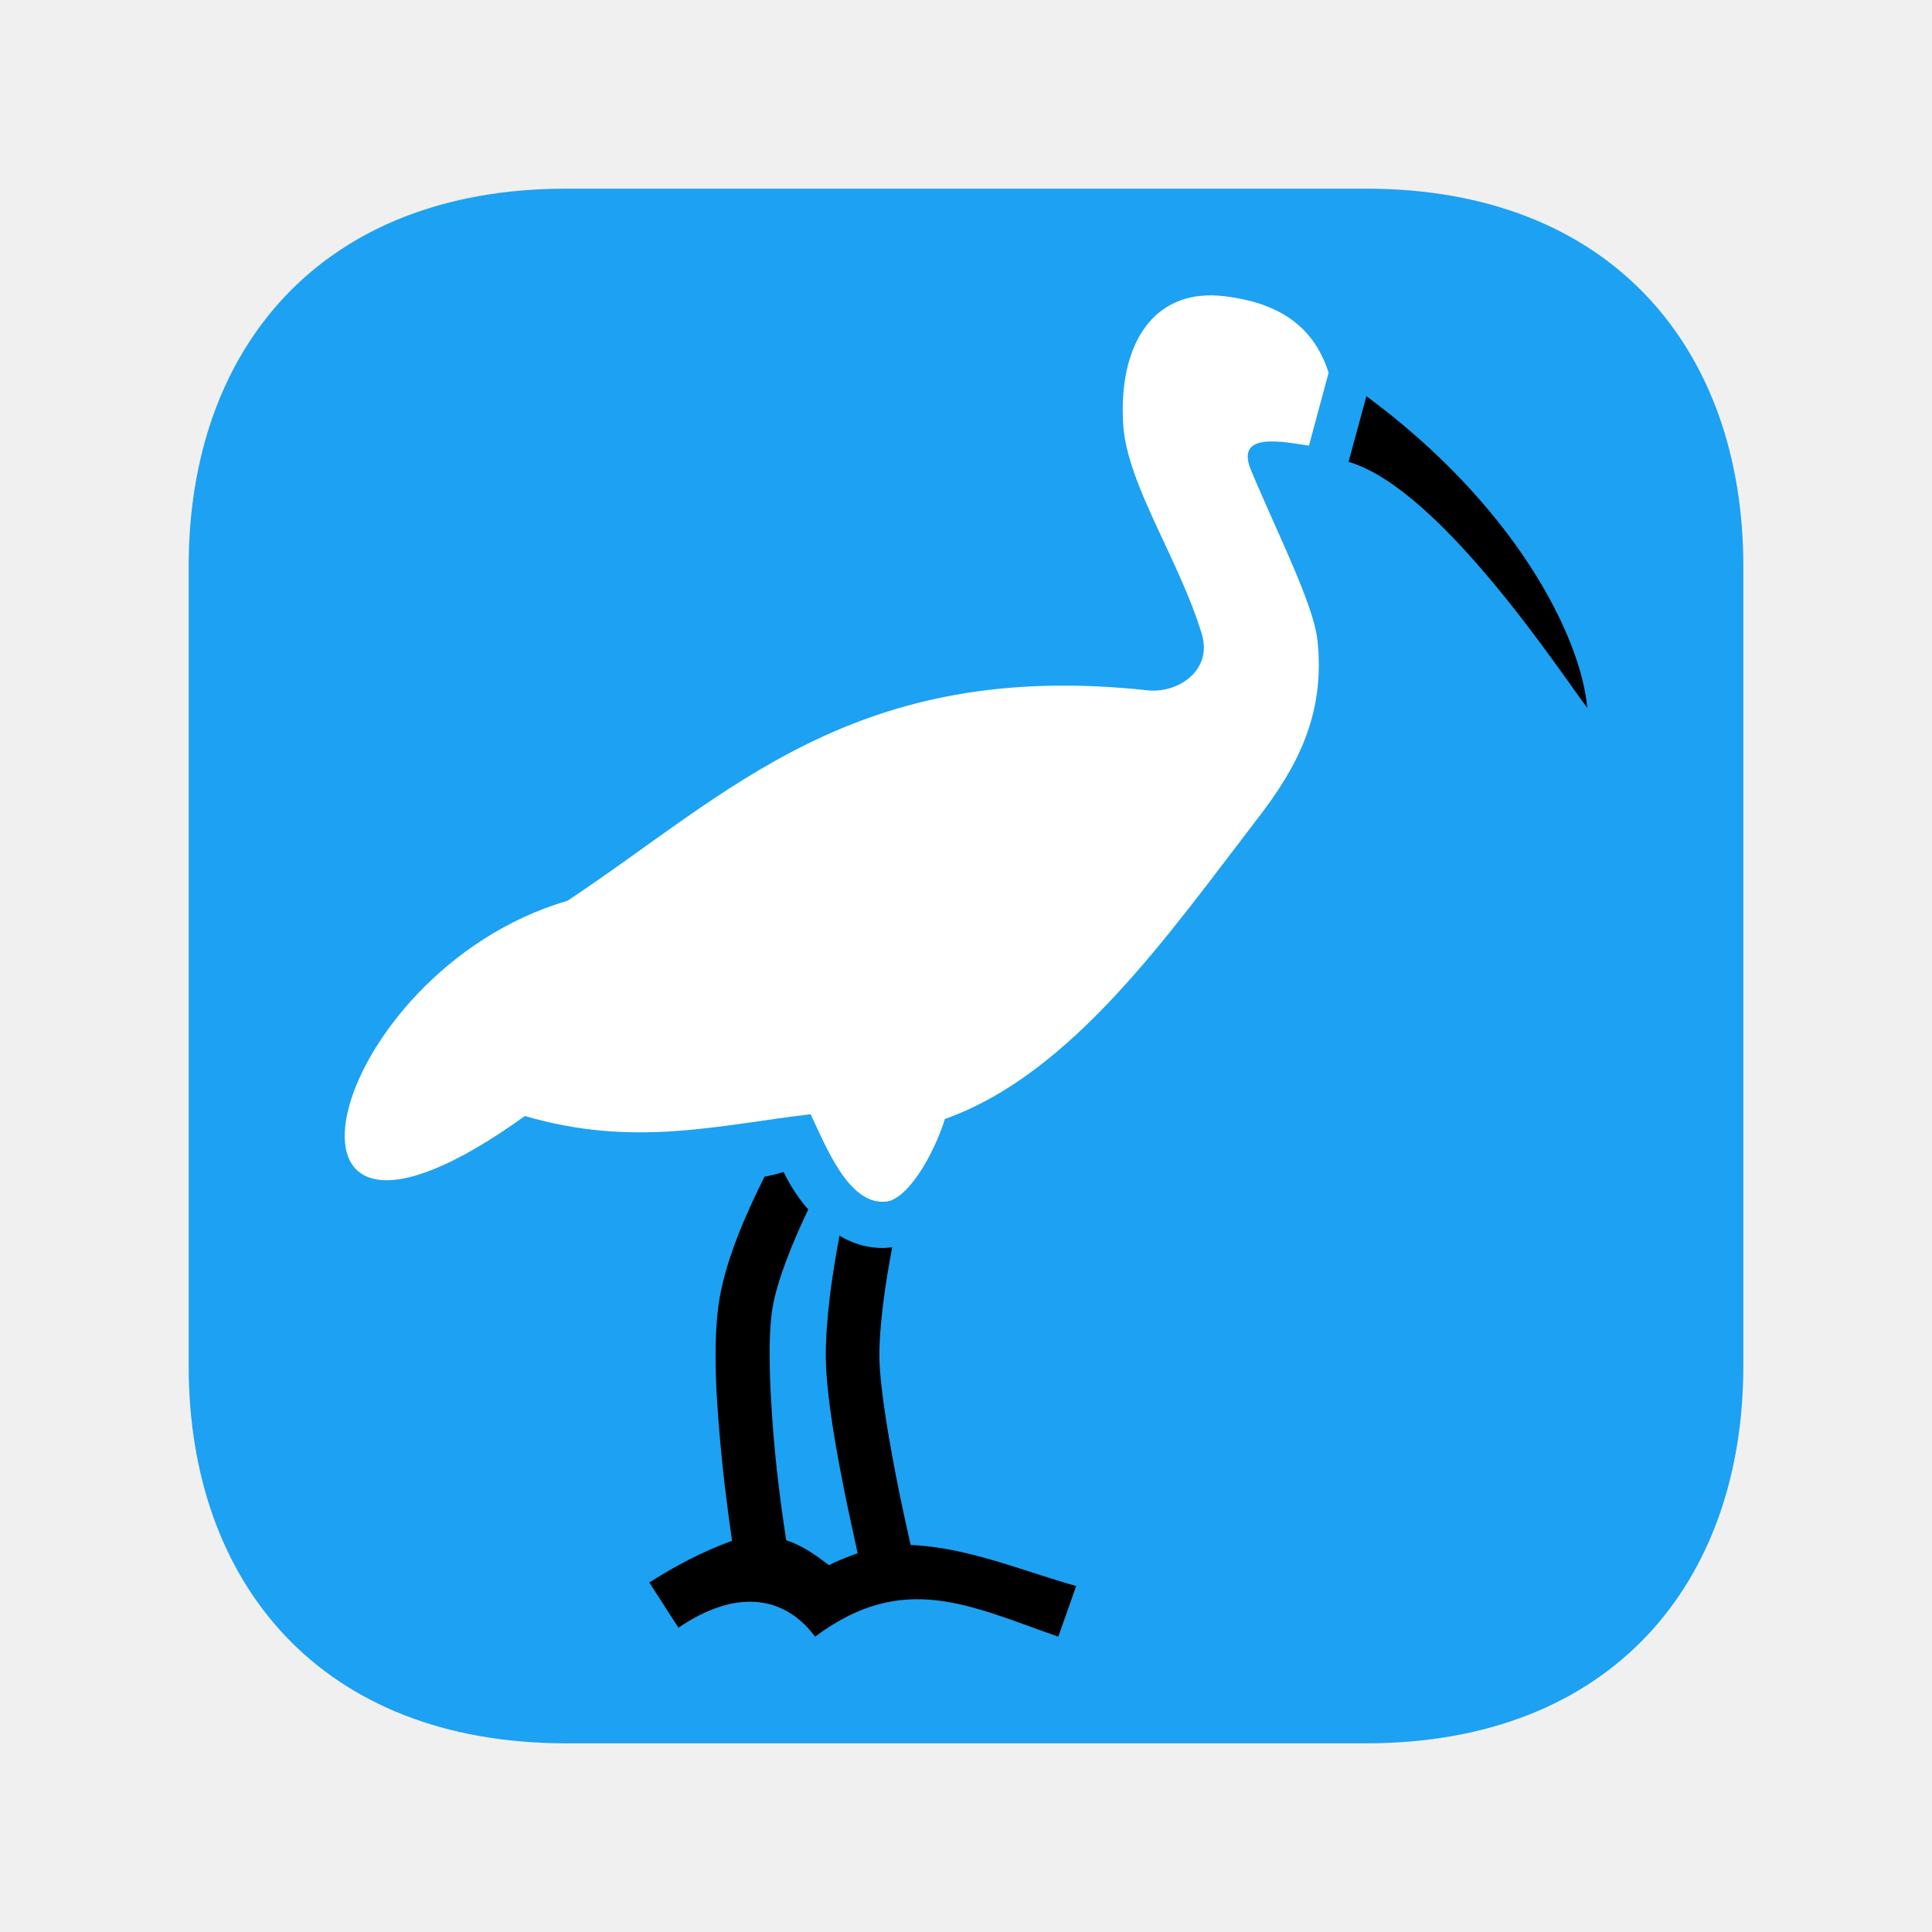
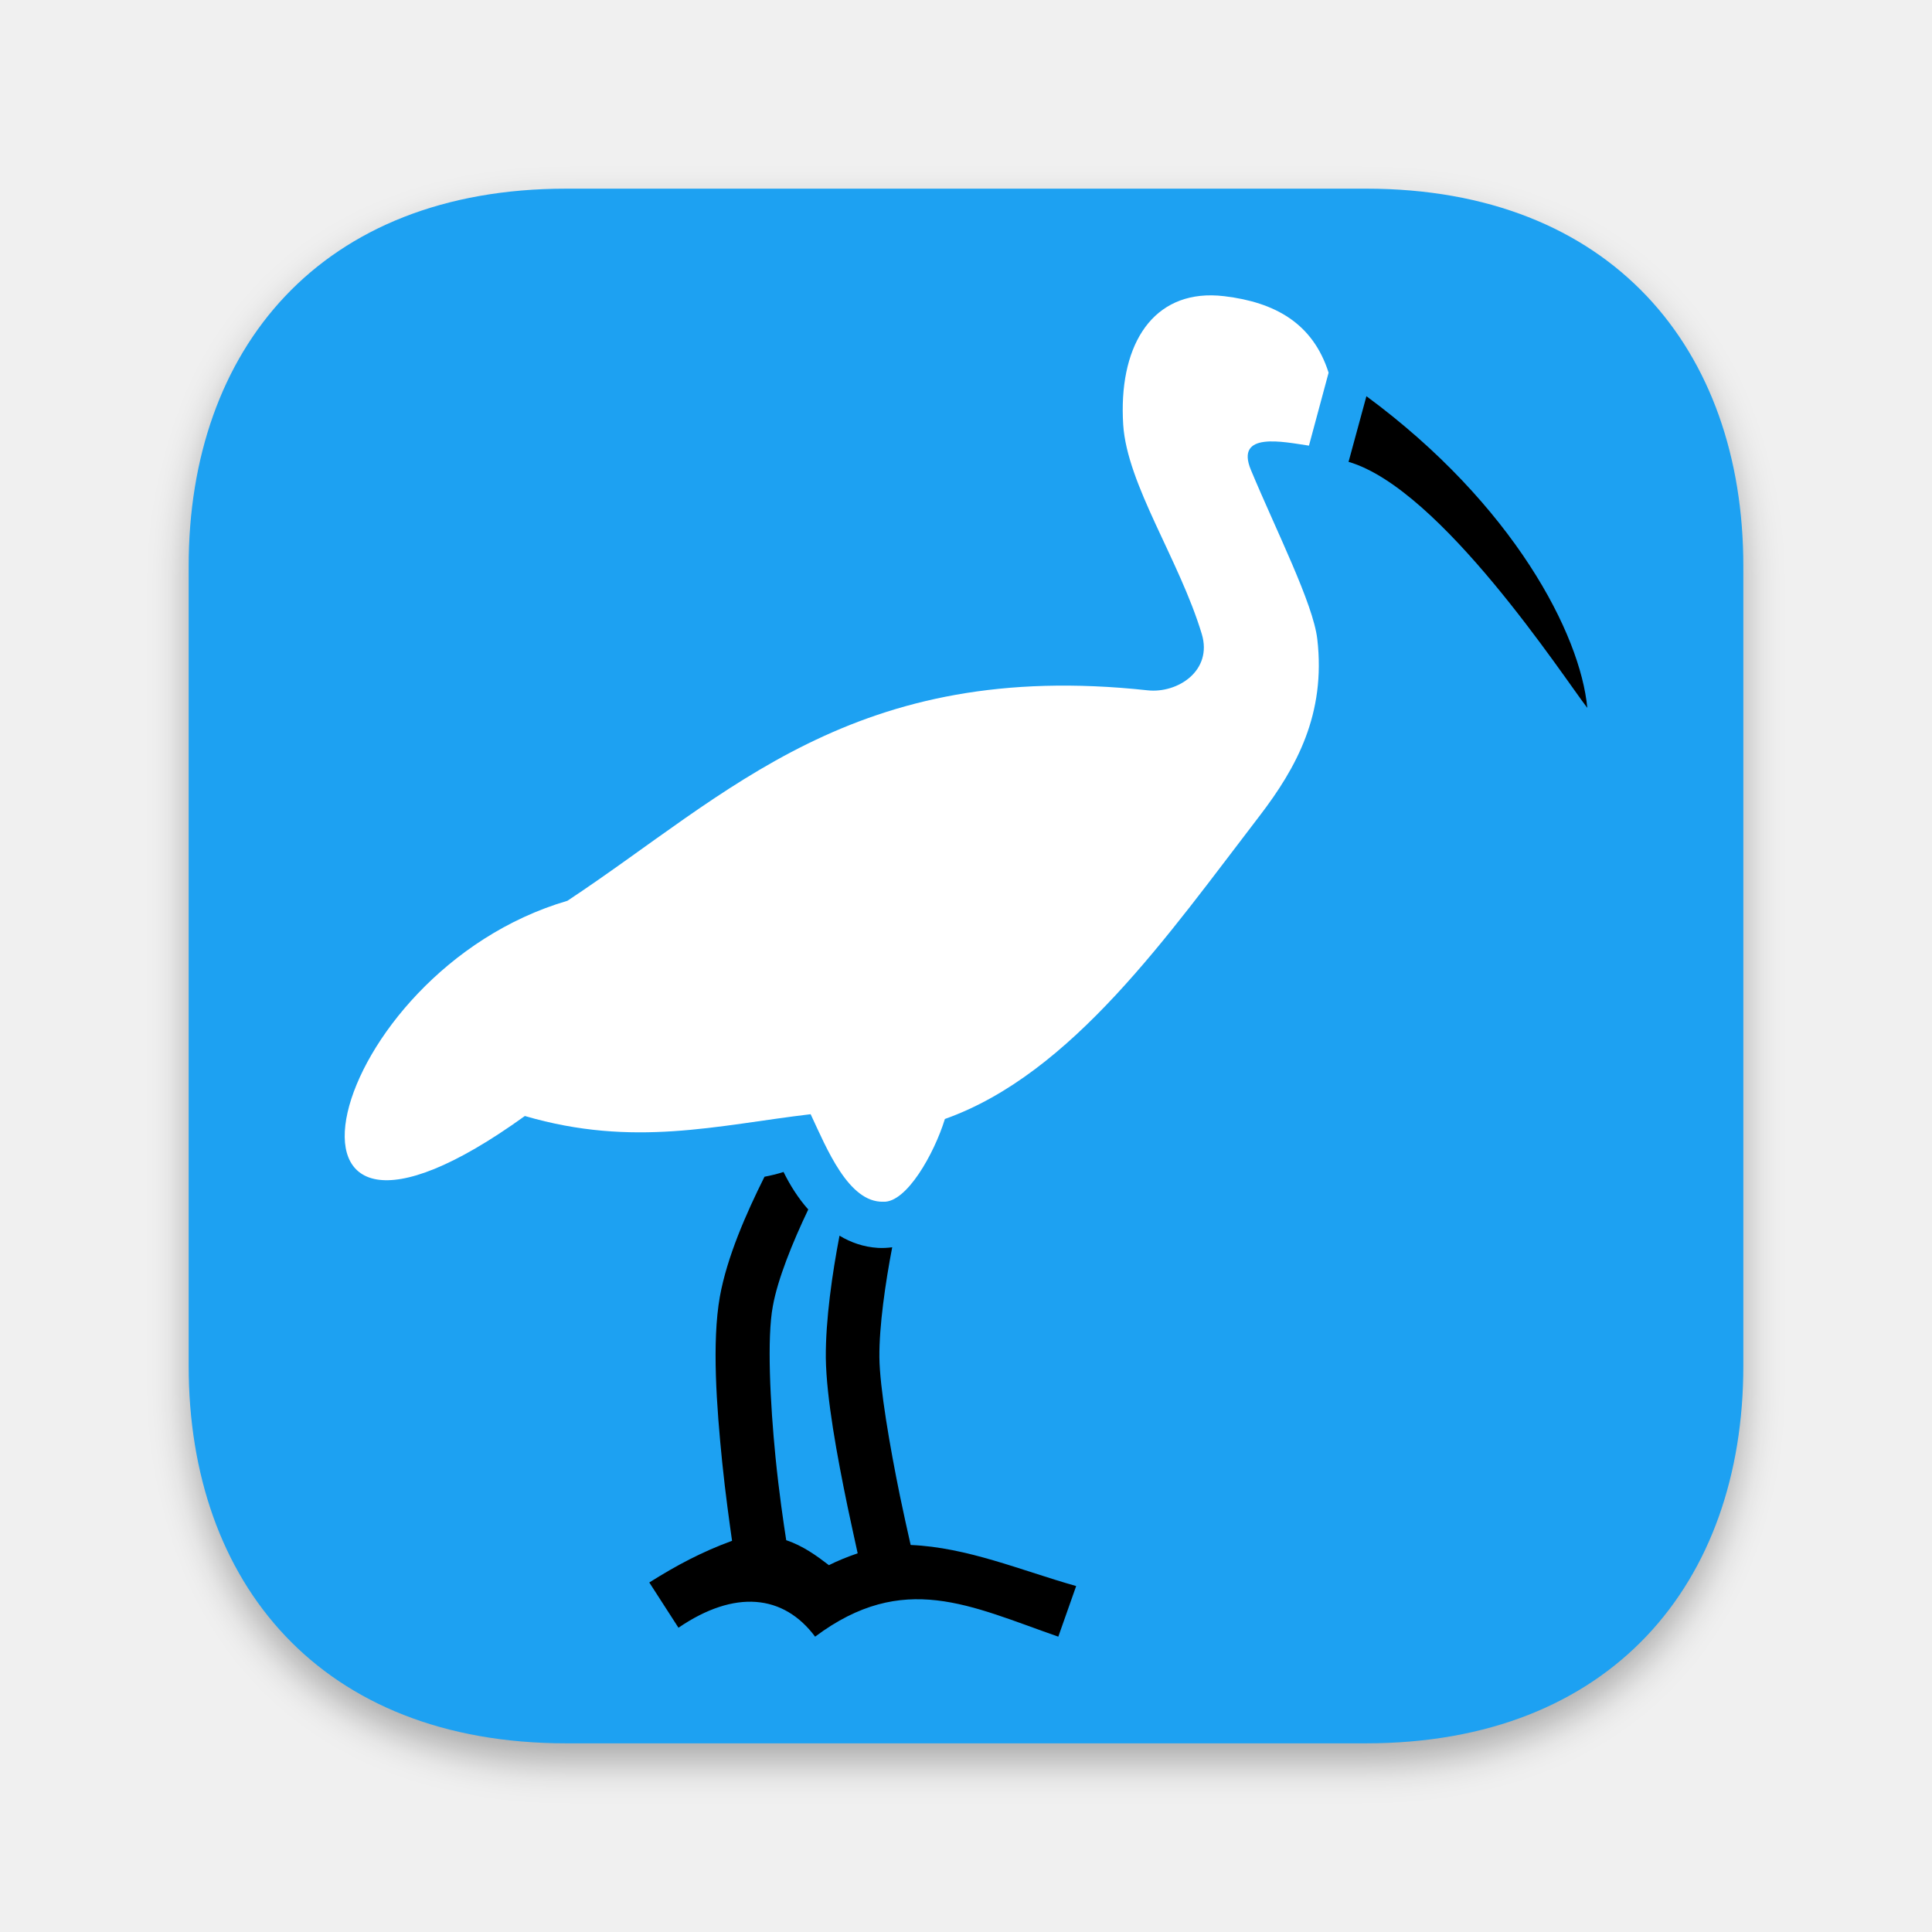
- <svg xmlns="http://www.w3.org/2000/svg" xmlns:ns1="https://boxy-svg.com" viewBox="0 0 1024 1024" version="1.1" id="svg199" xml:space="preserve">
-   <defs id="defs179">
-     <filter id="shadow" ns1:pinned="true" x="0" y="0" width="1" height="1">
-       <feDropShadow result="drop-shadow-0" in="SourceGraphic" style="flood-opacity: 0.3;" stdDeviation="10" dx="0" dy="10" />
+ <svg xmlns="http://www.w3.org/2000/svg" version="1.1" viewBox="0 0 1024 1024">
+   <defs>
+     <filter id="shadow" x="-.029" y="-.029" width="1.058" height="1.07" color-interpolation-filters="sRGB">
+       <feFlood flood-color="rgb(0,0,0)" flood-opacity=".3" result="flood" />
+       <feComposite in="flood" in2="SourceGraphic" operator="in" result="composite1" />
+       <feGaussianBlur in="composite1" result="blur" stdDeviation="10" />
+       <feOffset dx="0" dy="10" result="offset" />
+       <feComposite in="SourceGraphic" in2="offset" result="composite2" />
    </filter>
-     <ns1:guide x="-10" y="100" angle="90" />
-     <ns1:guide x="100" y="-10" angle="0" />
-     <ns1:guide x="924" y="-10" angle="0" />
-     <ns1:guide x="-10" y="924" angle="90" />
-     <symbol id="symbol-0" viewBox="0 0 1024 1024" ns1:pinned="true">
-       <g style="" transform="matrix(1, 0, 0, 1, 0, 0)" id="g176">
-         <path style="fill: none; stroke: rgb(145, 145, 145); stroke-width: 3px;" d="M 0 739.001 L 0 285.001 C 0 135.001 112 0 284.999 0 L 739.001 0 C 912 0 1024 135.001 1024 285.001 L 1024 739.001 C 1024 889.001 912 1024 739.001 1024 L 284.999 1024 C 112 1024 0 889.001 0 739.001 Z" id="path146" />
-         <path style="stroke: rgb(145, 145, 145); fill: none; stroke-width: 3px;" d="M 50 739.001 L 50 285.001 C 50 162 140 50 284.999 50 L 739.001 50 C 884.001 50 974 162 974 285.001 L 974 739.001 C 974 862 884.001 974 739.001 974 L 284.999 974 C 140 974 50 862 50 739.001 Z" id="path150" />
-         <path style="fill: none; stroke: rgb(255, 0, 0); stroke-width: 3px;" d="M 100 724.005 L 100 300.005 C 100 185.006 170 100 300.026 100.005 L 724 100 C 854 100.005 924 185.006 924 300.005 L 924 724.005 C 924 839.006 854 924 724 924.005 L 300.026 924.005 C 170 924.005 100 839.006 100 724.005 Z" id="path154" />
-         <path style="fill: none; stroke: rgb(255, 0, 0);" d="M 154.017 870.001 L 870.001 870.001 L 870.001 154.014 L 154.017 154.014 L 154.017 870.001 Z M 154.017 870.001 L 870.001 154.014 L 154.017 870.001 Z M 100 511.995 L 924 511.995 L 100 511.995 Z M 100 669.36 L 924 669.36 L 100 669.36 Z M 924 354.631 L 100 354.631 L 924 354.631 Z M 669.365 99.995 L 669.365 923.995 L 669.365 99.995 Z M 354.635 923.995 L 354.635 99.995 L 354.635 923.995 Z M 512 99.995 L 512 923.995 L 512 99.995 Z M 154.017 154.014 L 870.001 870.001 L 154.017 154.014 Z" id="path158" />
-         <circle style="fill: none; stroke: rgba(255, 0, 0, 0.6);" cx="512" cy="511.995" r="157.397" id="circle162" />
-         <circle style="fill: none; stroke: rgba(255, 0, 0, 0.6);" cx="512" cy="511.995" r="222.577" id="circle166" />
-         <circle style="fill: none; stroke: rgba(255, 0, 0, 0.6);" cx="512" cy="511.995" r="358.001" id="circle170" />
-         <path d="M 1084.343 548.001 L 143.343 548.001 C 114.624 548.001 91.343 524.72 91.343 496.001 C 91.343 467.282 114.624 444.001 143.343 444.001 L 1084.343 444.001 C 1113.062 444.001 1136.343 467.282 1136.343 496.001 C 1136.343 524.72 1113.062 548.001 1084.343 548.001 Z M 1136.3 496.039 L 91.3 495.961" style="stroke-width: 5px; fill: rgba(0, 195, 255, 0.37); stroke: rgb(0, 119, 255); stroke-dasharray: 24, 10;" transform="matrix(0.430444, -0.902617, 0.902617, 0.430444, -98.0934, 836.5461)" id="path174" />
-       </g>
-     </symbol>
  </defs>
-   <path d="M 724,99.994 300.025,100 C 170,99.995 100,185.001 100,300 v 424 c 0,115.001 70,200 200.025,200 H 724 C 854,923.995 924,839.001 924,724 V 300 C 924,185.001 854,99.999 724,99.994 Z" id="path1218" style="display:inline;fill:#1da1f2;fill-opacity:1" class="UnoptimicedTransforms" />
-   <path id="path137" style="display:inline;fill:none;stroke-width:3px;filter:url(#shadow)" d="M 724,99.994 300.025,100 C 170,99.995 100,185.001 100,300 v 424 c 0,115.001 70,200 200.025,200 H 724 C 854,923.995 924,839.001 924,724 V 300 C 924,185.001 854,99.999 724,99.994 Z" class="UnoptimicedTransforms" />
-   <path style="fill:#000000;fill-opacity:1;stroke:none;stroke-width:1.578;stroke-opacity:1" d="m 415.297,621.168 c -3.471,1.104 -6.784,1.893 -10.098,2.524 -9.782,19.565 -19.88,42.6 -23.667,63.585 -4.26,24.14 -1.736,58.22 1.262,87.883 1.736,16.882 3.787,31.398 5.207,41.496 -15.936,5.838 -29.347,12.938 -43.862,22.089 l 15.462,23.982 c 29.82,-20.353 55.696,-17.671 72.42,4.733 46.86,-35.027 82.203,-16.251 128.905,0 l 9.467,-26.822 c -29.031,-8.204 -57.589,-20.511 -87.725,-21.773 -1.736,-7.573 -3.629,-16.251 -5.68,-26.033 -5.364,-26.191 -10.729,-57.431 -10.887,-73.367 -0.158,-16.567 3.156,-39.445 6.784,-58.378 -2.524,0.316 -5.049,0.473 -7.573,0.316 -7.573,-0.473 -14.358,-2.84 -20.353,-6.469 -3.787,19.722 -7.416,44.494 -7.258,64.847 0.316,21.3 5.996,52.067 11.518,78.731 1.893,9.151 3.787,17.356 5.364,24.771 -5.522,1.893 -10.571,3.944 -15.305,6.311 0,-0.158 -0.158,-0.158 -0.316,-0.316 -5.996,-4.576 -13.253,-9.94 -22.247,-12.938 -1.42,-9.151 -3.787,-25.087 -5.68,-44.02 -2.84,-28.716 -4.576,-63.269 -1.42,-79.994 2.524,-14.2 10.413,-33.765 18.776,-51.278 -5.207,-5.838 -9.624,-12.78 -13.096,-19.88 z" id="path4500" />
-   <path style="fill:#000000;fill-opacity:1;stroke:none;stroke-width:1.578;stroke-opacity:1" d="m 724.227,209.997 -9.467,34.79 c 49.069,14.31 114.074,114.31 126.538,130.404 C 837.67,336.22 802.328,267.587 724.227,209.997 Z" id="path4498" />
-   <path style="fill:#ffffff;fill-opacity:1;stroke:none;stroke-width:1.578;stroke-opacity:1" d="m 642.183,156.542 c -32.818,-0.3 -49.385,28.163 -46.86,68.523 2.051,31.887 29.82,71.71 41.654,110.997 5.838,19.407 -12.78,31.556 -28.716,29.82 C 452.533,349 385.95,421.105 300.75,477.432 171.877,515.141 126.405,700.846 278.188,591.506 c 57.747,16.882 101.925,4.891 151.467,-0.947 8.52,18.145 20.038,46.86 38.498,46.387 12.307,0.631 26.98,-25.402 32.66,-43.862 67.529,-23.982 118.649,-97.98 166.772,-160.618 19.722,-25.718 35.185,-54.118 30.609,-93.72 -2.209,-18.933 -21.616,-57.116 -35.185,-89.65 -8.52,-20.511 17.04,-14.91 30.767,-12.89 l 10.413,-38.672 c -8.362,-26.223 -28.4,-37.299 -55.222,-40.533 -2.367,-0.284 -4.576,-0.426 -6.784,-0.458 z" id="path3766" />
+   <g filter="url(#shadow)">
+     <path d="m100 724v-424c0-115 70-200 200.03-200l423.97-5e-3c130 5e-3 200 85.006 200 200v424c0 115-70 200-200 200h-423.97c-130.03 0-200.03-84.999-200.03-200z" fill="#1da1f2" />
+     <path d="m415.3 621.17c-3.471 1.104-6.785 1.893-10.098 2.524-9.782 19.565-19.88 42.6-23.667 63.585-4.26 24.14-1.736 58.22 1.262 87.883 1.736 16.882 3.787 31.398 5.207 41.496-15.936 5.838-29.347 12.938-43.862 22.089l15.462 23.982c29.82-20.353 55.696-17.671 72.42 4.733 46.86-35.027 82.203-16.251 128.9 0l9.467-26.822c-29.031-8.204-57.589-20.511-87.725-21.773-1.736-7.573-3.629-16.251-5.68-26.033-5.364-26.191-10.729-57.431-10.887-73.367-0.158-16.567 3.156-39.445 6.785-58.378-2.525 0.316-5.049 0.473-7.573 0.316-7.573-0.473-14.358-2.84-20.353-6.469-3.787 19.722-7.416 44.494-7.258 64.847 0.316 21.3 5.996 52.067 11.518 78.731 1.893 9.151 3.787 17.356 5.364 24.771-5.522 1.893-10.571 3.945-15.305 6.311 0-0.158-0.158-0.158-0.316-0.316-5.996-4.576-13.253-9.94-22.247-12.938-1.42-9.151-3.787-25.087-5.68-44.02-2.84-28.716-4.576-63.269-1.42-79.994 2.524-14.2 10.413-33.765 18.776-51.278-5.207-5.838-9.624-12.78-13.096-19.88z" />
+     <path d="m724.23 210-9.467 34.79c49.069 14.31 114.07 114.31 126.54 130.4-3.629-38.971-38.971-107.6-117.07-165.19z" />
+     <path d="m642.18 156.54c-32.818-0.3-49.385 28.163-46.86 68.523 2.051 31.887 29.82 71.71 41.654 111 5.838 19.407-12.78 31.556-28.716 29.82-155.73-16.882-222.31 55.222-307.51 111.55-128.87 37.709-174.35 223.41-22.562 114.07 57.747 16.882 101.92 4.891 151.47-0.947 8.52 18.145 20.038 46.86 38.498 46.387 12.307 0.631 26.98-25.402 32.66-43.862 67.529-23.982 118.65-97.98 166.77-160.62 19.722-25.718 35.185-54.118 30.609-93.72-2.209-18.933-21.616-57.116-35.185-89.65-8.52-20.511 17.04-14.91 30.767-12.89l10.413-38.672c-8.362-26.223-28.4-37.299-55.222-40.533-2.367-0.284-4.576-0.426-6.785-0.458z" fill="#fff" />
+   </g>
</svg>
